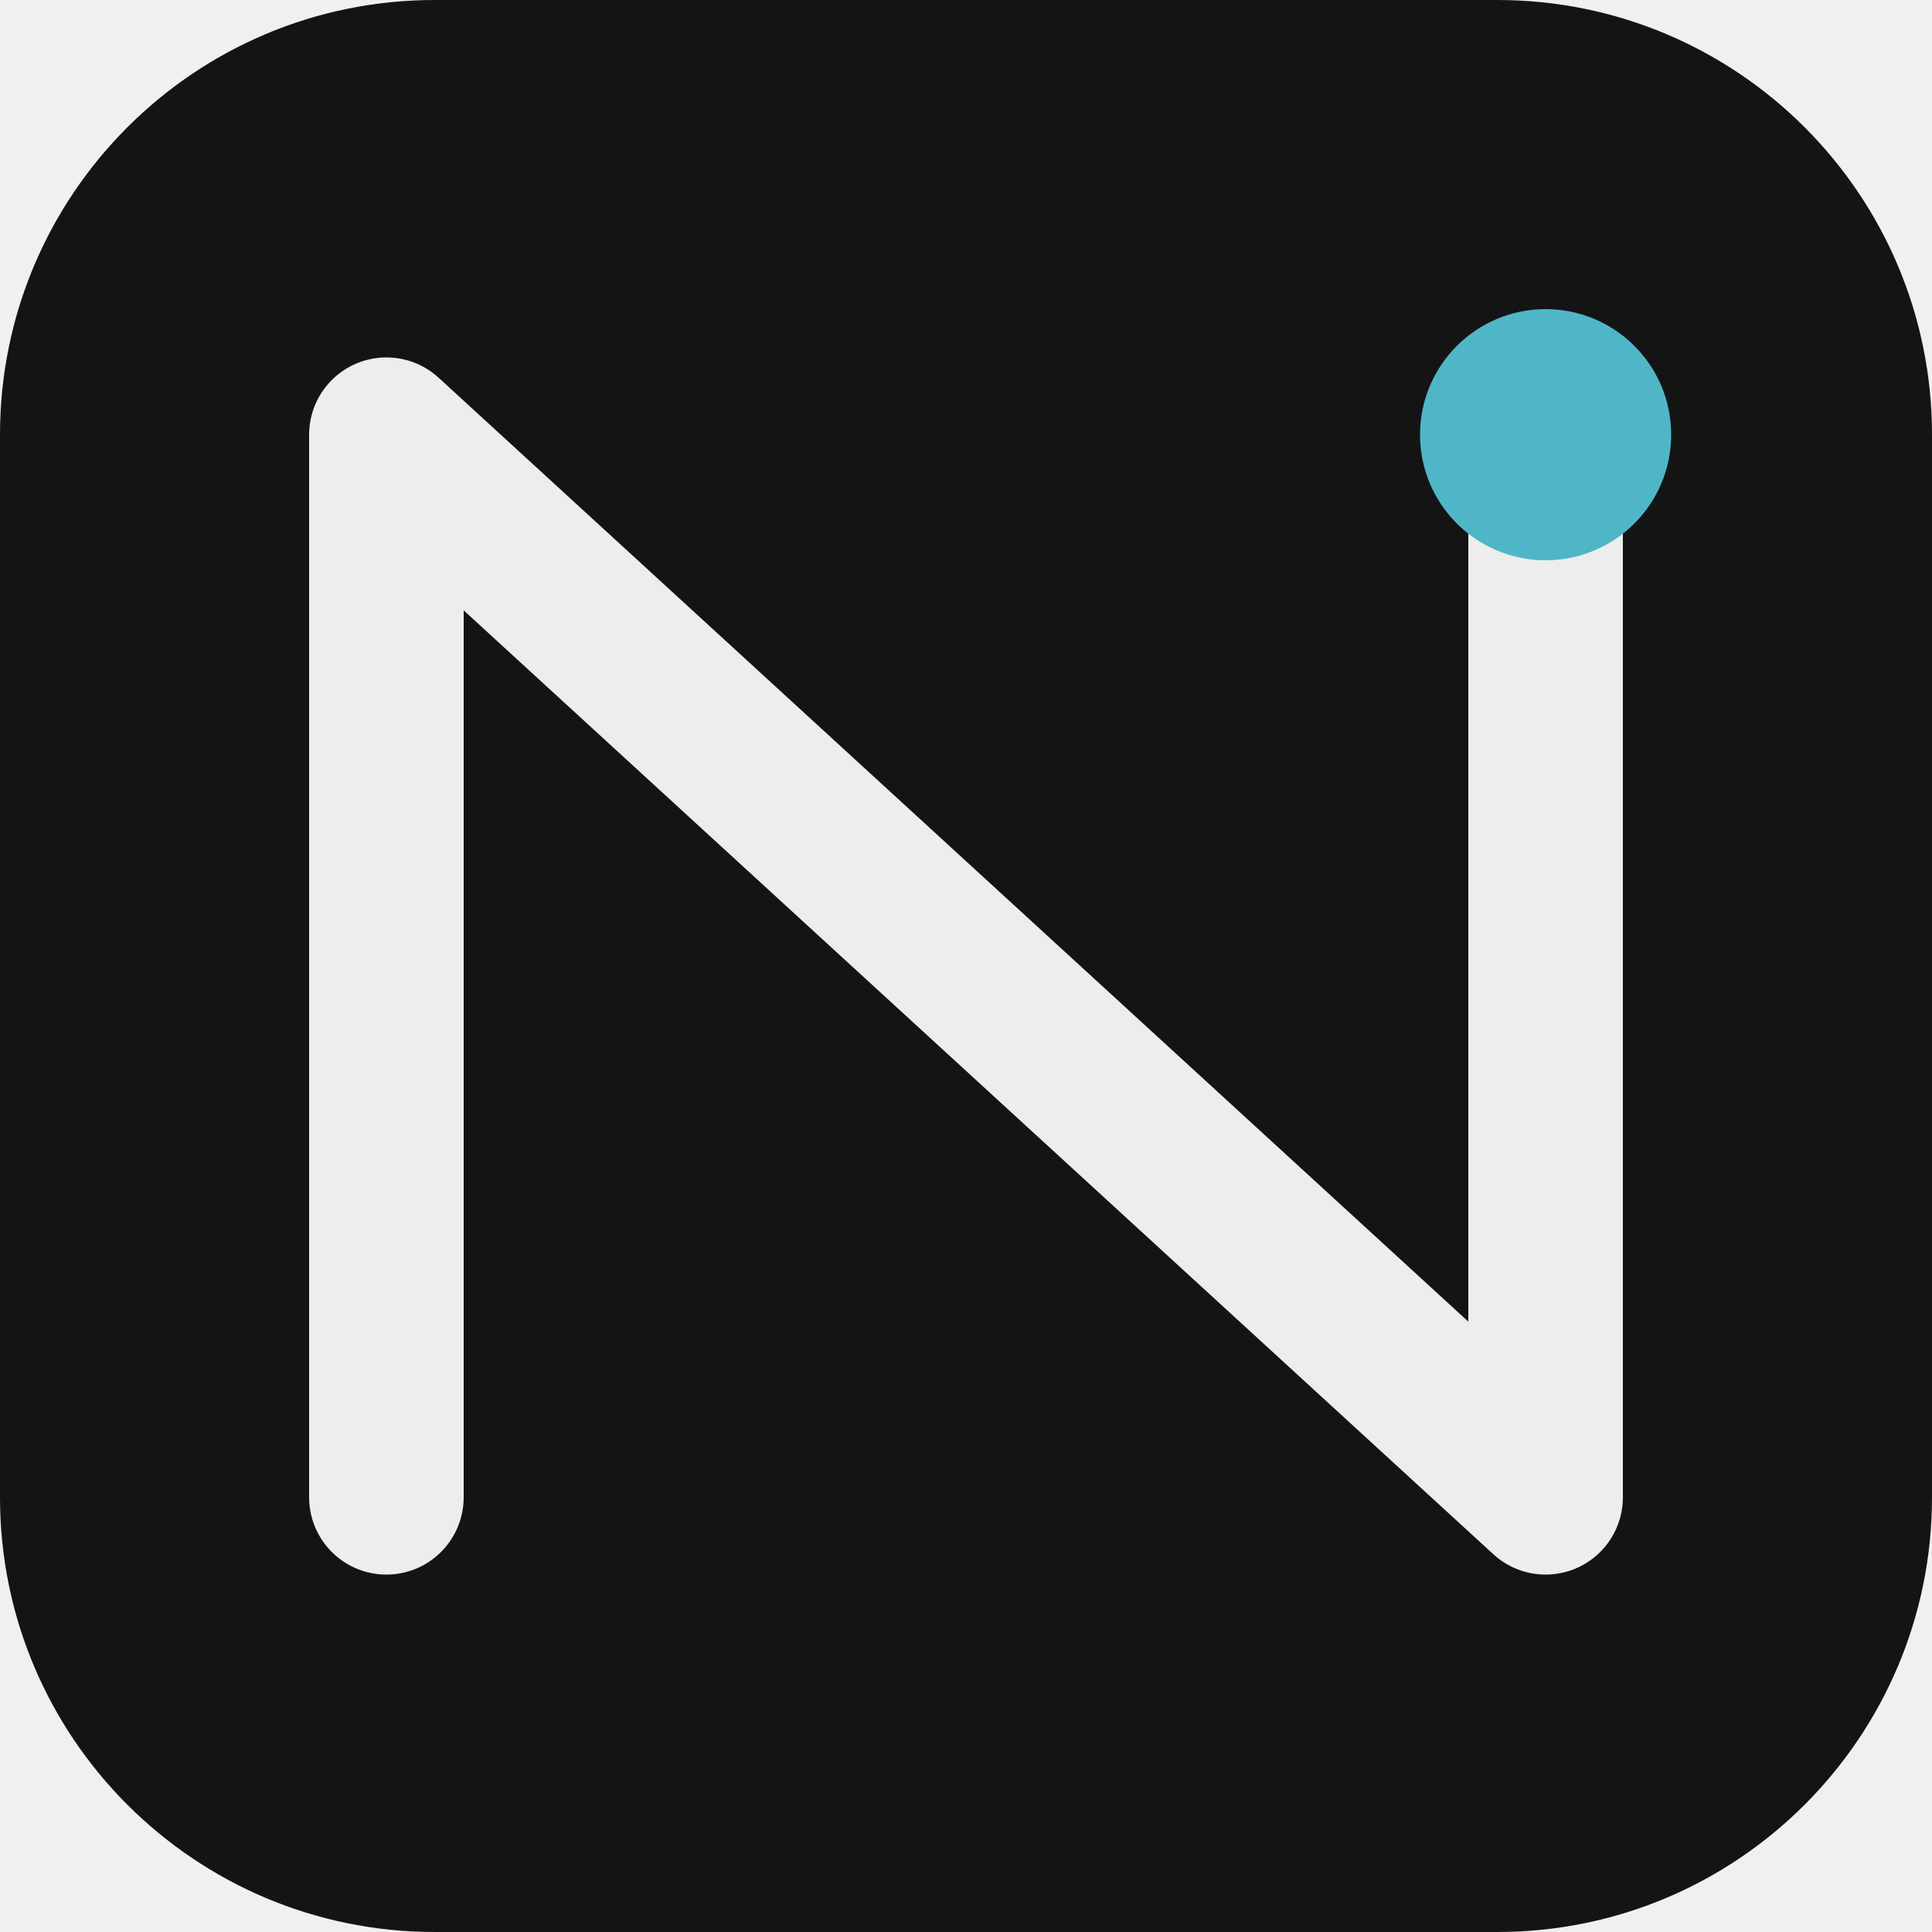
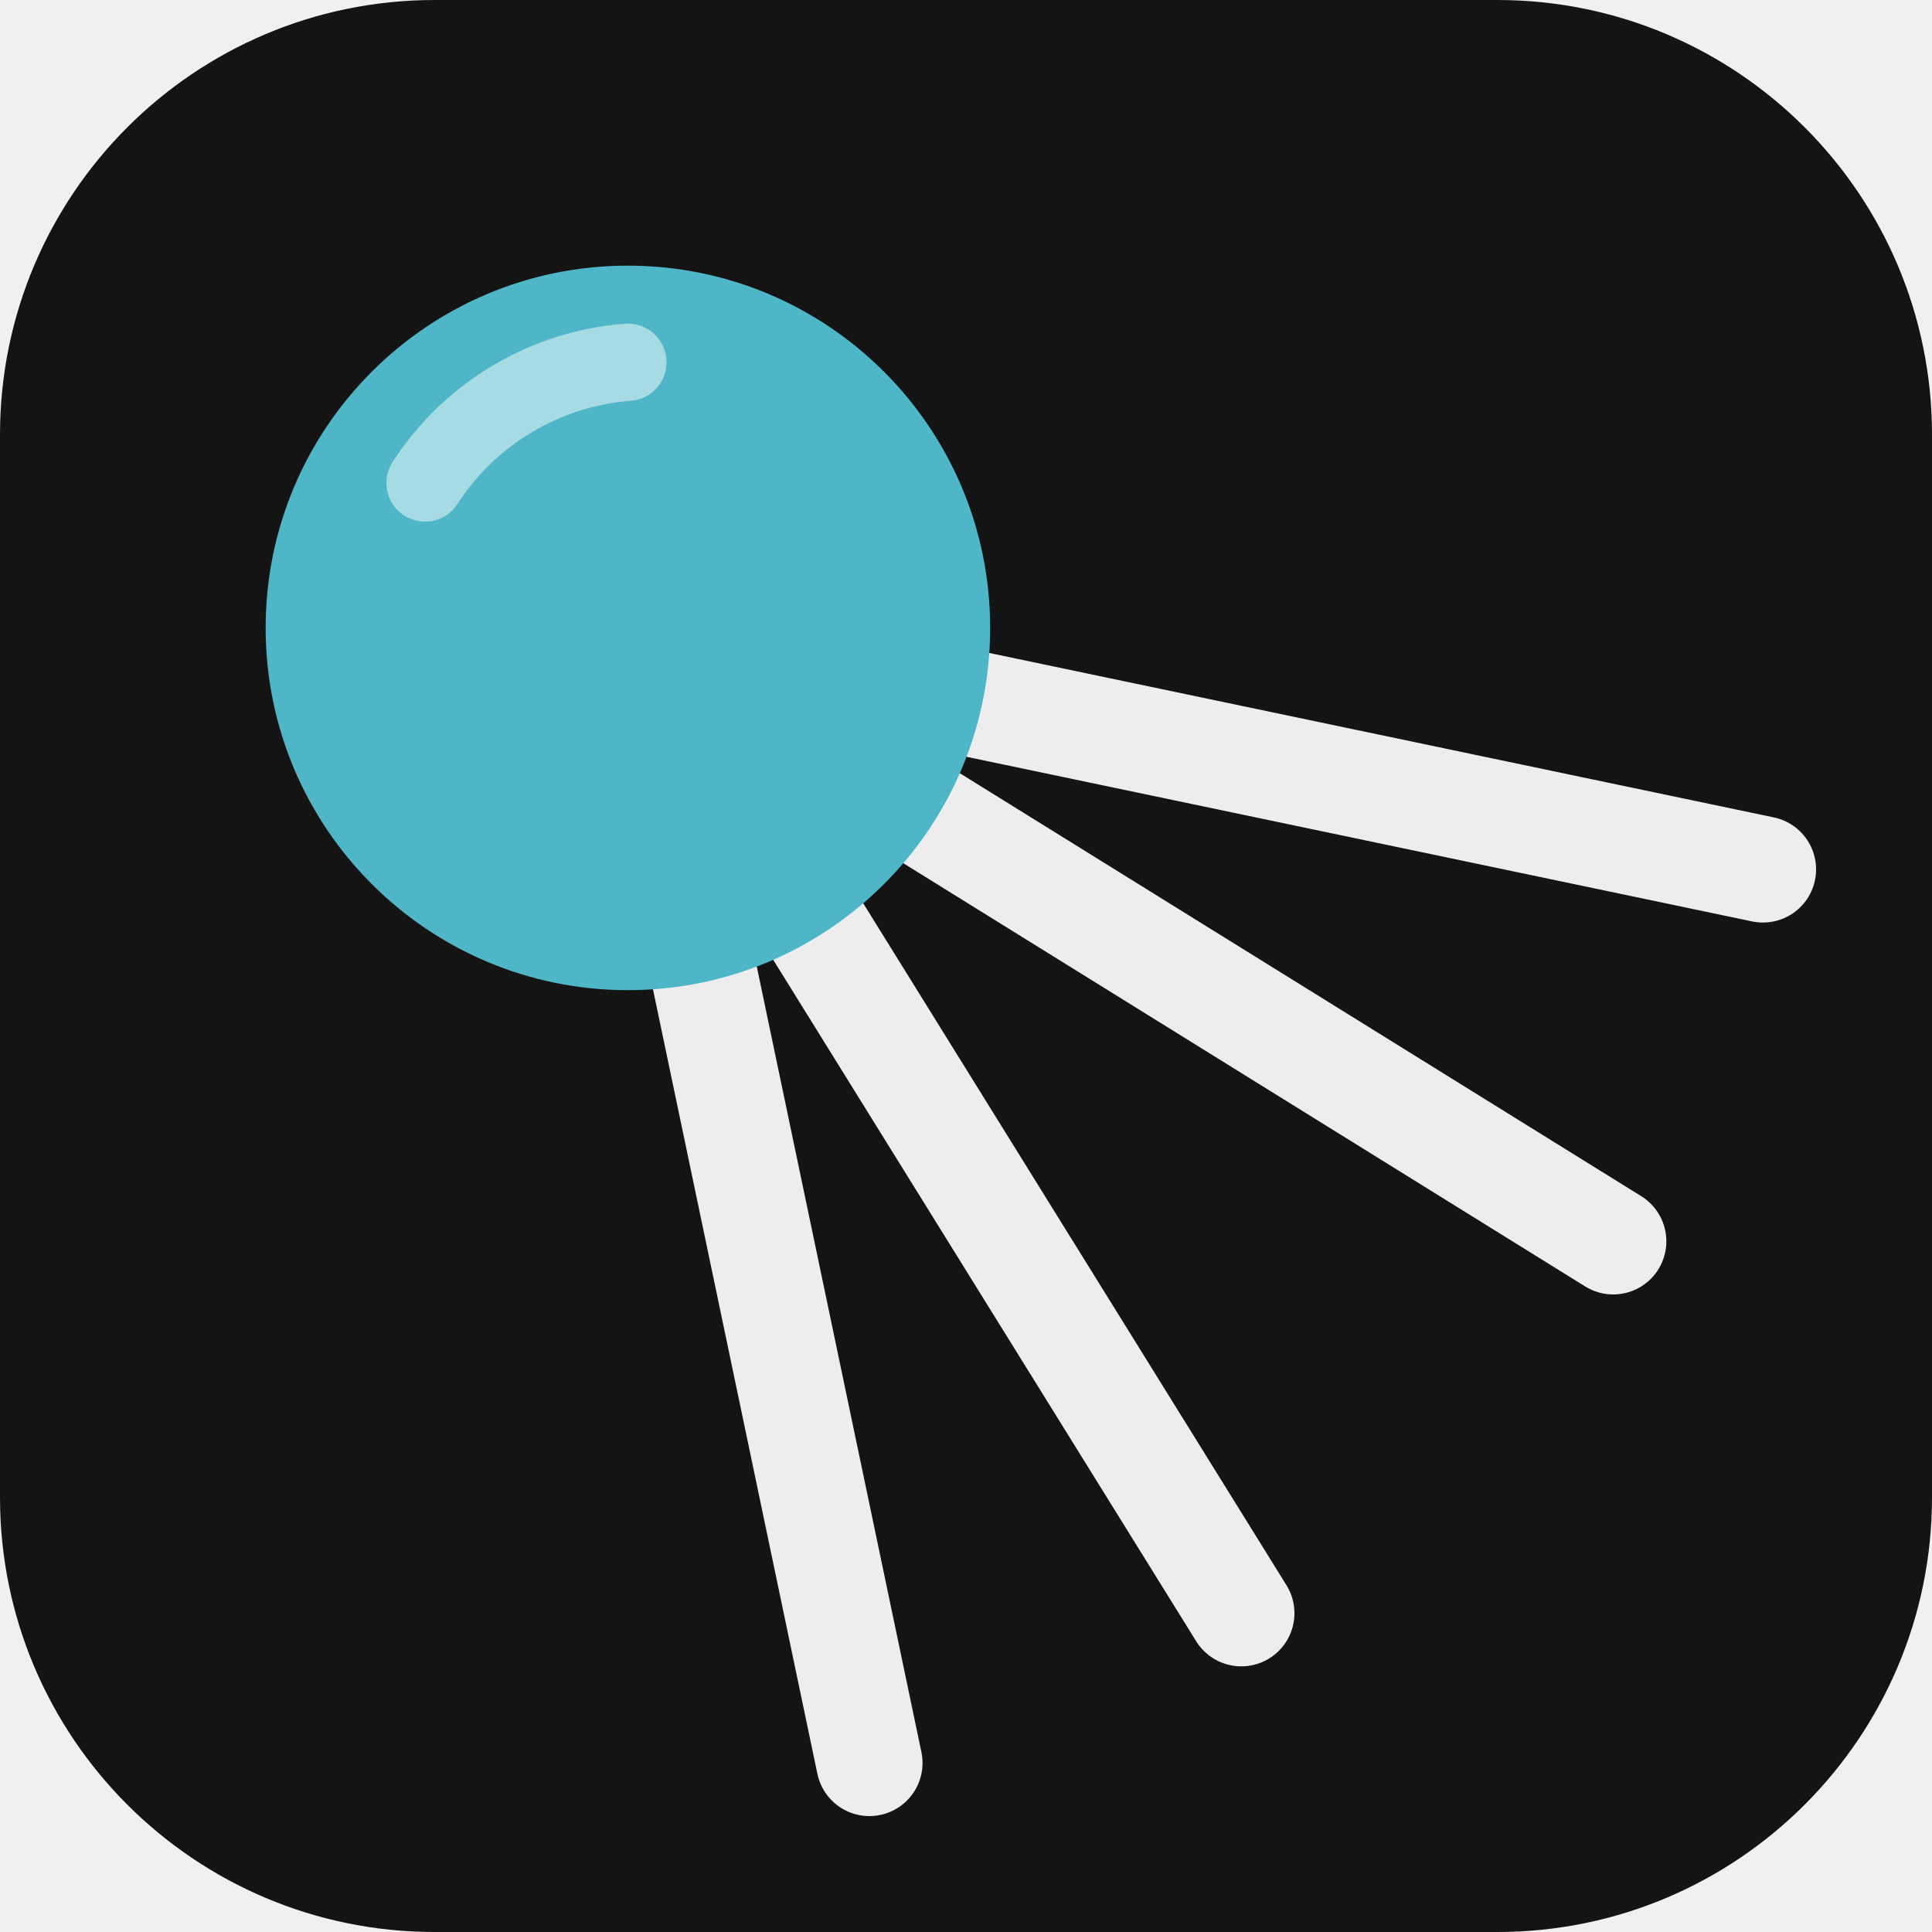
<svg xmlns="http://www.w3.org/2000/svg" viewBox="0 0 40 40" fill="none">
  <rect width="40" height="40" rx="9" fill="#141415" />
-   <path d="M8 31 L8 9 L32 31 L32 9" stroke="#ededed" stroke-width="3.2" stroke-linejoin="round" stroke-linecap="round" />
-   <circle cx="32" cy="9" r="2.6" fill="#4fb6c8" />
+   <path d="M19.8 14.5 L36.5 18 M18.9 16.7 L33.4 25.7 M16.7 18.9 L25.7 33.4 M14.5 19.8 L18 36.5" stroke="#ededed" stroke-width="2.2" stroke-linecap="round" />
+   <circle cx="13" cy="13" r="7.5" fill="#4fb6c8" />
+   <path d="M8.8 10 A5.5 5.5 0 0 1 13 7.5" stroke="#fff" stroke-opacity="0.5" stroke-width="1.6" stroke-linecap="round" />
</svg>
